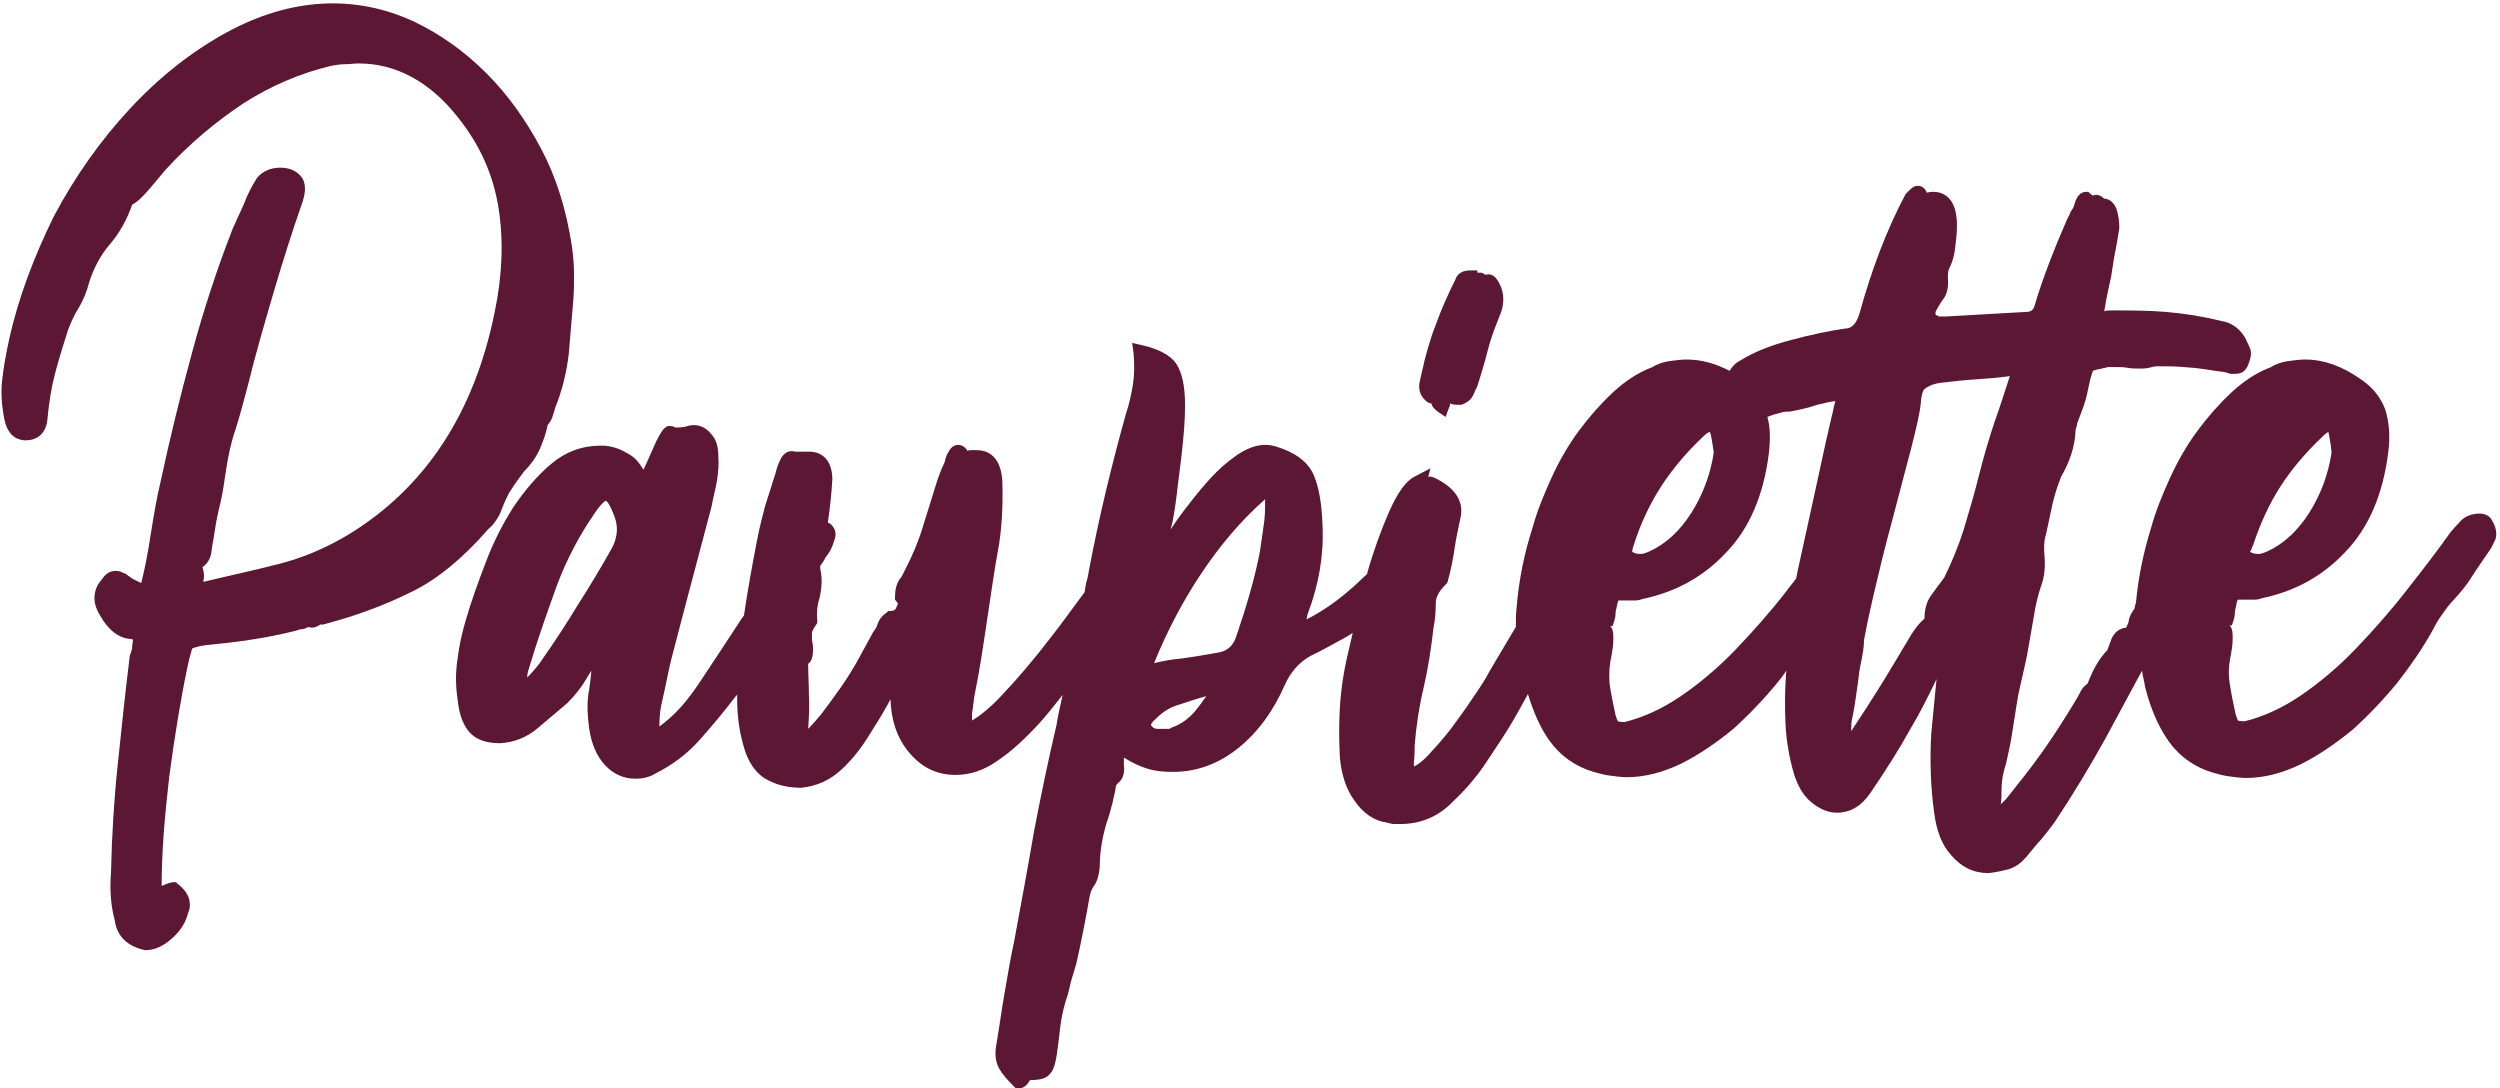
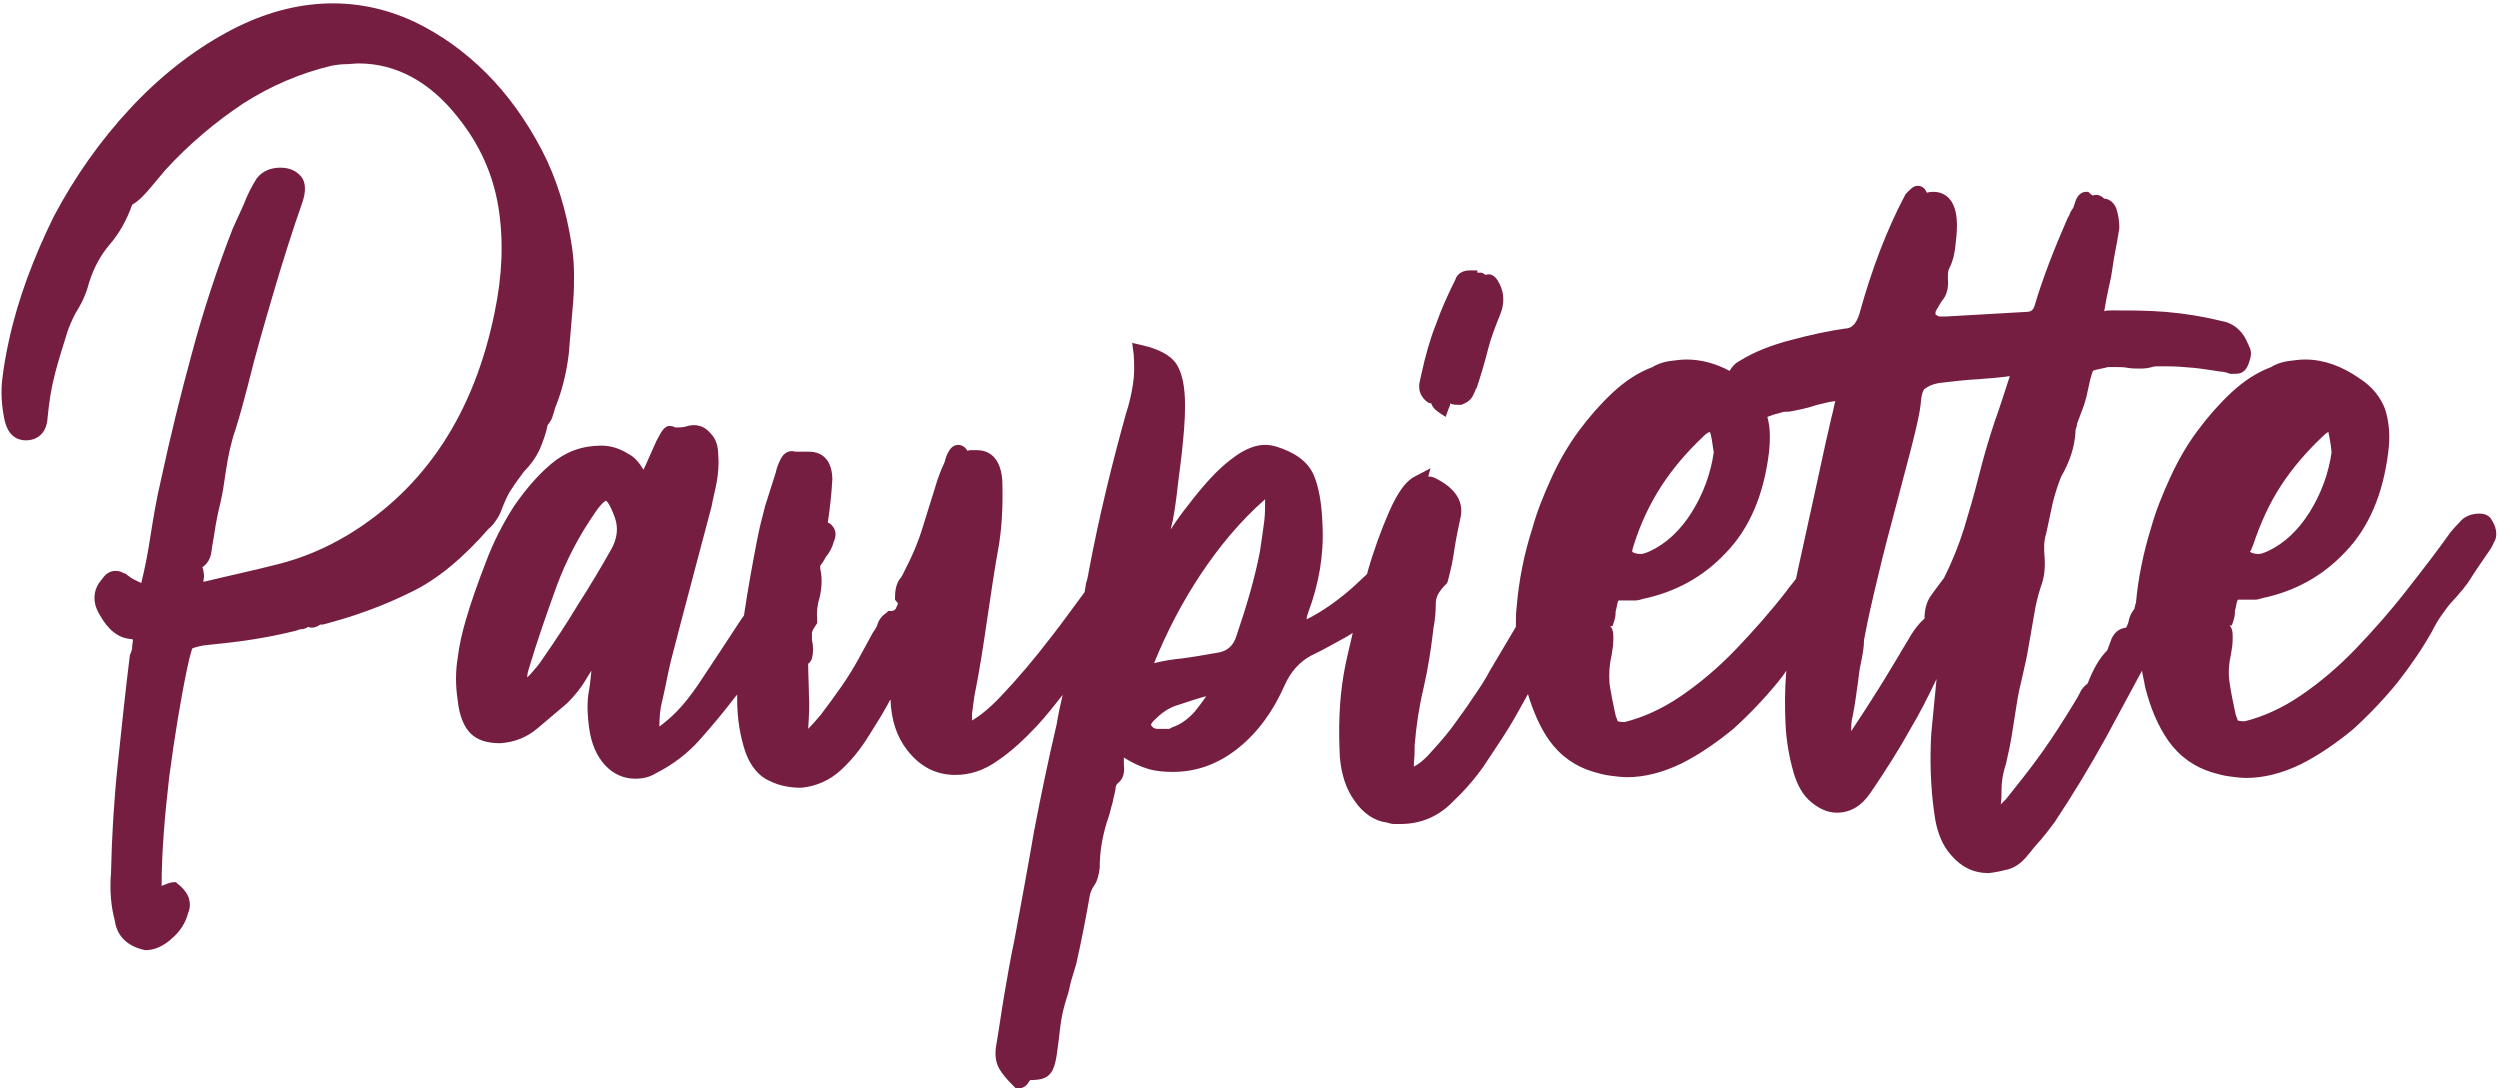
<svg xmlns="http://www.w3.org/2000/svg" version="1.1" id="Calque_2" x="0px" y="0px" viewBox="0 0 331 144" style="enable-background:new 0 0 331 144;" xml:space="preserve">
  <style type="text/css">
- 	.st0{fill:#5B1733;}
+ 	.st0{fill:#751E42;}
</style>
  <g>
    <path class="st0" d="M64.7,70c0.4-0.3,0.7-0.7,0.9-1c0.3-0.4,0.6-0.9,0.8-1.5c0.4-1,0.8-2,1.3-2.7c0.5-0.8,1.1-1.6,1.7-2.4   c0.9-0.9,1.6-1.9,2.1-3c0.4-1,0.8-2,1-3.1c0.3-0.4,0.6-0.8,0.7-1.3c0.1-0.3,0.2-0.6,0.3-1c0.9-2.2,1.5-4.6,1.8-7.1   c0.2-2.4,0.4-4.8,0.6-7.1c0.1-1.2,0.1-2.3,0.1-3.5c0-1.2-0.1-2.5-0.3-3.8c-0.7-4.6-2-8.9-4-12.7c-2-3.8-4.4-7.2-7.3-10.1   c-2.9-2.9-6-5.1-9.5-6.8c-7.9-3.7-16.5-3.2-24.9,1.4c-4.6,2.5-8.9,5.9-12.8,10.1c-3.9,4.2-7.3,9-10.1,14.3C4.5,34,2.4,39.5,1.2,45   c-0.4,1.8-0.7,3.5-0.9,5.2c-0.2,1.7-0.1,3.5,0.3,5.4c0.5,2.3,1.9,2.7,2.8,2.7c1.7,0,2.8-1.1,2.9-3c0.2-2.1,0.5-4,1-5.9   c0.5-1.9,1.1-3.8,1.7-5.7c0.4-1,0.8-2,1.4-2.9c0.6-1,1.1-2.2,1.4-3.4c0.6-1.9,1.5-3.6,2.7-5c1.3-1.5,2.3-3.3,3-5.3   c0.9-0.5,1.6-1.3,2.3-2.1c0.7-0.8,1.4-1.7,2.1-2.5c3.2-3.5,6.7-6.4,10.3-8.8c3.6-2.3,7.5-4,11.7-5c0.6-0.1,1.2-0.2,1.8-0.2   c0.6,0,1.2-0.1,1.8-0.1c4.9,0,9.4,2.4,13.1,7.1c2.9,3.6,4.7,7.6,5.4,12c0.7,4.4,0.5,9-0.5,13.8c-2.7,13.4-9.2,23.3-19.4,29.5   c-3,1.8-6.1,3.1-9.3,3.9c-3.1,0.8-6.4,1.5-9.7,2.3h-0.2c0.2-0.7,0.1-1.3-0.1-1.9c0.7-0.5,1.1-1.2,1.2-2.1c0.1-0.9,0.3-1.7,0.4-2.5   c0.2-1.4,0.5-2.8,0.8-4c0.3-1.3,0.5-2.7,0.7-4.1c0.3-2,0.7-3.9,1.3-5.6c0.6-1.9,1.1-3.8,1.6-5.7c1-4.1,2.2-8.2,3.4-12.3   c1.2-4.1,2.5-8.2,3.9-12.2c0.6-1.9,0.1-2.9-0.3-3.3c-0.6-0.7-1.5-1.1-2.7-1.1c-1.3,0-2.4,0.5-3.1,1.4c-0.7,1.1-1.3,2.3-1.7,3.4   c-0.5,1.1-1,2.2-1.5,3.3c-2.1,5.4-3.9,10.9-5.4,16.5c-1.5,5.5-2.9,11.2-4.1,16.8c-0.6,2.5-1,5-1.4,7.5c-0.3,2-0.7,4.1-1.2,6.1   c-0.2-0.1-0.4-0.2-0.6-0.3c-0.5-0.2-0.9-0.5-1.3-0.8l-0.1-0.1c-0.3-0.1-0.5-0.2-0.7-0.3c-0.9-0.3-1.7,0-2.2,0.6l-0.7,0.9   c-0.6,0.9-1,2.4,0.1,4.2c1.1,2,2.5,3.1,4.1,3.2c0.2,0,0.3,0.1,0.3,0.1c0,0,0,0.3-0.1,0.8l0,0.2c0,0.3-0.1,0.5-0.2,0.8l-0.1,0.2   c-0.6,4.8-1.1,9.7-1.6,14.4c-0.5,4.7-0.8,9.6-0.9,14.4c-0.2,2.4,0,4.5,0.5,6.4c0.3,2.1,1.7,3.4,4,3.9l0.1,0c1.1,0,2.3-0.5,3.4-1.5   c1.2-1,1.9-2.2,2.2-3.4c0.3-0.7,0.3-1.3,0.1-2c-0.2-0.6-0.7-1.3-1.5-1.9l-0.2-0.2h-0.3c-0.4,0-0.9,0.2-1.6,0.5   c0-4.4,0.4-9.2,1-14.4c0.7-5.3,1.5-10.2,2.4-14.5c0.4-2,0.7-2.5,0.6-2.5c0,0,0,0,0,0c0,0,0.4-0.3,2-0.5c2-0.2,3.9-0.4,5.8-0.7   c2-0.3,4-0.7,6-1.2c0.3-0.1,0.5-0.2,0.8-0.2c0.2,0,0.5-0.1,0.8-0.3c0.5,0.2,1,0.1,1.6-0.3c0.1,0,0.1-0.1,0.1,0l0.2,0   c4.3-1.1,8.3-2.6,11.7-4.3C57.8,76.8,61.3,73.9,64.7,70z" />
    <path class="st0" d="M189.1,53.3L189.1,53.3c0.2,0.1,0.3,0.1,0.4,0.1c0.1,0.4,0.4,0.8,1,1.2l0.9,0.6l0.4-1.1   c0.1-0.2,0.2-0.4,0.2-0.7c0.3,0.2,0.7,0.2,1.5,0.2l0.2-0.1c0.8-0.3,1.2-0.8,1.4-1.3c0.1-0.2,0.2-0.4,0.3-0.7l0.1-0.1   c0.6-1.8,1.1-3.5,1.5-5.1c0.4-1.6,1-3.1,1.6-4.6c0.6-1.4,0.6-2.9-0.1-4.2c-0.6-1.2-1.3-1.3-1.8-1.1c-0.2-0.1-0.4-0.3-0.6-0.3   l-0.2,0c-0.1,0-0.2,0-0.3,0v-0.3h-1c-1.3,0-1.8,0.8-1.9,1.2c-1,2-1.9,4-2.6,6c-0.8,2-1.4,4.2-1.9,6.5c-0.2,0.9-0.3,1.3-0.3,1.5   c0,0.2,0,0.6,0.1,0.9C188.2,52.5,188.6,53,189.1,53.3z" />
    <path class="st0" d="M330,69c-0.2-0.4-0.6-1-1.7-1c-1.1,0-2.1,0.4-2.7,1.2c-0.3,0.3-0.6,0.6-1.1,1.2c-1.7,2.4-3.7,5-5.9,7.8   c-2.1,2.7-4.4,5.3-6.7,7.7c-2.3,2.4-4.8,4.5-7.3,6.2c-2.5,1.7-5,2.8-7.4,3.4c-0.6,0-0.9-0.1-0.9-0.1c0,0-0.1-0.2-0.3-0.8   c-0.3-1.4-0.6-2.8-0.8-4.2c-0.2-1.3-0.1-2.5,0.2-3.9c0.1-0.5,0.2-1.2,0.2-1.8c0-0.4,0.1-1.4-0.4-1.9h0.3l0.2-0.6   c0.1-0.3,0.2-0.7,0.2-1.1c0-0.2,0-0.3,0.1-0.6c0.1-0.6,0.2-1,0.3-1.1c0,0,0,0,0,0h2.2c0.4,0,0.7-0.1,1-0.2c4.3-0.9,8-2.9,11-6.1   c3.1-3.2,5-7.6,5.7-13.2c0.3-2.2,0.1-4.1-0.4-5.7c-0.6-1.6-1.7-3-3.4-4.1c-2.3-1.6-4.7-2.5-7.2-2.5c-0.7,0-1.4,0.1-2.2,0.2   c-0.8,0.1-1.7,0.4-2.3,0.8c-1.9,0.7-3.7,1.9-5.3,3.4c-1.6,1.5-3.1,3.2-4.5,5.1c-1.4,1.9-2.6,4-3.6,6.2c-1,2.2-1.9,4.4-2.5,6.6   c-1,3.2-1.7,6.6-2,9.9l-0.1,0.3c0,0.2-0.1,0.3-0.1,0.5c-0.4,0.5-0.7,1.1-0.8,1.8c-0.1,0.3-0.2,0.5-0.3,0.7   c-0.9,0.1-1.5,0.6-1.9,1.4c-0.2,0.5-0.4,1.1-0.6,1.6c-1.1,1.1-1.9,2.6-2.6,4.4c-0.4,0.3-0.8,0.7-1,1.2c-0.2,0.4-0.5,0.9-0.8,1.4   c-1.4,2.3-2.8,4.5-4.3,6.6c-1.5,2.1-3.1,4.1-4.7,6.1c-0.2,0.2-0.5,0.5-0.7,0.7c0.1-0.6,0.1-1.3,0.1-1.9c0-1.2,0.2-2.3,0.6-3.5   c0.3-1.3,0.6-2.7,0.8-4c0.2-1.2,0.4-2.5,0.6-3.8c0.2-1.4,0.5-2.6,0.8-3.9c0.3-1.3,0.6-2.6,0.8-3.9l0.7-4c0.2-1.3,0.5-2.6,0.9-3.8   c0.5-1.3,0.6-2.6,0.5-4c-0.1-1-0.1-2.1,0.2-3c0.3-1.4,0.6-2.8,0.9-4.2c0.3-1.2,0.7-2.4,1.1-3.4c1.1-1.9,1.8-3.9,1.9-6   c0,0,0-0.1,0-0.2c0.1-0.3,0.2-0.5,0.2-0.8c0.3-0.8,0.6-1.6,0.9-2.4c0.3-0.9,0.5-1.8,0.7-2.8c0.2-1,0.4-1.5,0.5-1.8   c0.2-0.1,0.6-0.2,1.6-0.4l0.1,0c0.1-0.1,0.3-0.1,0.5-0.1h0.8c0.5,0,1.1,0,1.6,0.1c0.5,0.1,1.1,0.1,1.7,0.1c0.7,0,1.2-0.1,1.5-0.2   c0.3-0.1,0.6-0.1,0.9-0.1h1.1c1.2,0,2.3,0.1,3.5,0.2c1.1,0.1,2.2,0.3,3.6,0.5c0.1,0,0.5,0,1.3,0.3l0.2,0c0.5,0,0.8,0,1.1-0.1   c0.8-0.2,1.1-1.2,1.2-1.5c0.3-0.8,0.3-1.5,0-2c-0.1-0.3-0.3-0.6-0.4-0.9c-0.7-1.4-1.9-2.3-3.3-2.5c-2.4-0.6-4.9-1-7.3-1.2   c-2.4-0.2-4.8-0.2-7.2-0.2c-0.4,0-0.7,0-1,0.1c0.1-0.6,0.2-1.1,0.3-1.7c0.2-1,0.4-1.9,0.6-2.8c0.2-1.1,0.3-2.1,0.5-3.1   c0.2-1,0.4-2.1,0.6-3.4c0-0.8-0.1-1.7-0.4-2.6c-0.3-0.7-0.8-1.2-1.5-1.3c-0.1,0-0.1,0-0.1,0h0c-0.4-0.4-0.8-0.5-1-0.5   c-0.1,0-0.3,0-0.5,0.1c-0.1-0.1-0.2-0.1-0.4-0.3l-0.2-0.2h-0.3c-0.3,0-1.1,0.1-1.5,1.5c-0.1,0.4-0.2,0.6-0.2,0.6   c-0.2,0.3-0.4,0.6-0.5,0.9c0,0.1-0.1,0.2-0.2,0.4l-0.1,0.2c-1.7,3.9-3.2,7.7-4.3,11.4c-0.2,0.7-0.5,0.9-1.2,0.9l-10.5,0.6h-1   c-0.2-0.1-0.3-0.2-0.4-0.2c0,0-0.1-0.2,0-0.5c0.1-0.2,0.3-0.5,0.4-0.7c0.2-0.3,0.4-0.7,0.6-0.9c0.5-0.7,0.7-1.6,0.6-2.7   c0-0.6,0-1.1,0.2-1.4c0.5-1,0.7-2,0.8-3c0.1-0.8,0.2-1.7,0.2-2.7c0-4-2.2-4.4-3.1-4.4c-0.2,0-0.5,0-0.8,0.1c0,0-0.1,0-0.1,0   c-0.3-0.8-0.9-0.9-1.2-0.9c-0.6,0-1,0.5-1.5,1l-0.1,0.1c-2.5,4.7-4.5,10-6.1,15.8c-0.5,1.7-1.3,2-1.9,2c-2.1,0.3-4.5,0.8-7.1,1.5   c-2.7,0.7-5,1.6-6.9,2.8c-0.6,0.3-1,0.8-1.3,1.3c-1.9-1-3.8-1.5-5.7-1.5c-0.7,0-1.4,0.1-2.2,0.2c-0.8,0.1-1.7,0.4-2.3,0.8   c-1.9,0.7-3.7,1.9-5.3,3.4c-1.6,1.5-3.1,3.2-4.5,5.1c-1.4,1.9-2.6,4-3.6,6.2c-1,2.2-1.9,4.4-2.5,6.6c-1.1,3.4-1.8,6.9-2.1,10.5   c-0.1,0.9-0.1,1.7-0.1,2.6l-3.5,5.9c-0.5,1-1.3,2.2-2.2,3.5c-0.9,1.4-1.9,2.7-2.9,4.1c-1,1.3-2.1,2.5-3.1,3.6   c-0.6,0.6-1.2,1.1-1.8,1.4c0-0.2,0-0.4,0-0.6c0.1-0.8,0.1-1.5,0.1-2.2c0.2-2.6,0.6-5.2,1.2-7.7c0.6-2.6,1-5.3,1.3-7.9   c0.2-1,0.3-2.1,0.3-3.3c0-0.8,0.5-1.6,1.3-2.4l0.2-0.2l0.1-0.3c0.4-1.5,0.7-2.9,0.9-4.4c0.2-1.3,0.5-2.7,0.8-4.1   c0.4-2.1-0.8-3.9-3.6-5.2l-0.4-0.1c-0.1,0-0.2,0-0.3,0l0.3-1.1l-2.1,1.1c-1.2,0.6-2.3,2.2-3.4,4.7c-1,2.3-2,5-2.8,7.8l-0.1,0.4   c-0.5,0.5-1.1,1-1.6,1.5c-2.2,2-4.4,3.5-6.4,4.5c0-0.3,0.1-0.6,0.2-0.9c1.4-3.7,2.1-7.6,1.9-11.6c-0.1-2.9-0.5-5.1-1.2-6.7   c-0.8-1.7-2.4-2.9-5-3.7c-0.4-0.1-0.8-0.2-1.4-0.2c-1.2,0-2.5,0.5-3.8,1.4c-1.3,0.9-2.4,1.9-3.5,3.1c-1,1.1-2,2.3-2.9,3.5   c-0.8,1-1.6,2.1-2.3,3.2c0.4-1.5,0.6-3.1,0.8-4.6c0.2-1.9,0.5-3.9,0.7-5.8c0.2-1.9,0.4-3.9,0.4-6c0-2.6-0.4-4.4-1.2-5.6   c-0.8-1.1-2.3-1.9-4.5-2.4l-1.3-0.3l0.2,1.5c0.1,1.4,0.1,2.8-0.1,4c-0.2,1.3-0.5,2.6-0.9,3.8c-1.9,6.8-3.6,13.8-4.9,20.7   c-0.1,0.6-0.2,1.2-0.4,1.8l-0.2,1.2c-1.5,2-2.9,4-4.4,5.9c-2.3,3-4.5,5.6-6.7,7.9c-1.5,1.6-2.8,2.6-3.8,3.2c0-0.3,0-0.6,0-0.9   c0.1-0.7,0.2-1.5,0.3-2.3c0.7-3.4,1.2-6.8,1.7-10.2c0.5-3.4,1-6.8,1.6-10.1c0.4-2.7,0.5-5.5,0.4-8.4c-0.3-3.4-2.2-3.9-3.4-3.9h-0.7   c-0.2,0-0.3,0-0.5,0.1c-0.4-0.7-1-0.8-1.2-0.8c-0.3,0-0.9,0.1-1.3,0.9c-0.1,0.2-0.2,0.3-0.3,0.6l-0.1,0.3c-0.1,0.5-0.3,0.9-0.5,1.3   c-0.2,0.5-0.4,1-0.6,1.6l-1.9,6.1c-0.6,2-1.4,3.9-2.4,5.8c-0.2,0.4-0.4,0.9-0.7,1.2c-0.4,0.6-0.6,1.4-0.6,2.3v0.4l0.4,0.5l0,0   c-0.1,0.2-0.2,0.5-0.3,0.7c-0.1,0.1-0.2,0.3-0.7,0.3h-0.3l-0.2,0.2c-0.6,0.4-1,0.9-1.2,1.5c-0.1,0.4-0.3,0.7-0.6,1.1   c-0.5,0.9-1.1,2-1.8,3.3c-0.7,1.3-1.5,2.6-2.4,3.9c-0.9,1.3-1.8,2.5-2.7,3.7c-0.6,0.7-1.1,1.3-1.7,1.9c0.1-1.5,0.2-3.1,0.1-4.5   c0-1.3-0.1-2.7-0.1-4.1c0.1-0.1,0.2-0.2,0.3-0.3l0.2-0.4c0.2-0.8,0.2-1.6,0-2.5l0-0.9c0,0,0-0.3,0.5-1l0.2-0.3l0-0.4   c-0.1-1,0-2,0.3-2.9c0.3-1.3,0.4-2.6,0.1-3.9c0-0.1,0-0.2,0-0.4l0.3-0.4c0.2-0.3,0.3-0.5,0.4-0.7c0.5-0.6,0.9-1.3,1.1-2.1   c0.3-0.7,0.3-1.3,0-1.8c-0.2-0.3-0.4-0.6-0.8-0.7c0.3-2,0.5-3.9,0.6-5.7c0-2.3-1.1-3.7-3.1-3.7h-1.8c-0.7-0.2-1.5,0-2,1.1   c-0.3,0.6-0.5,1.2-0.6,1.7c-0.5,1.5-0.9,2.9-1.4,4.4c-0.4,1.5-0.8,3.1-1.1,4.7c-0.6,3.1-1.2,6.4-1.7,9.8l-0.3,0.4   c-1.9,2.9-3.8,5.8-5.8,8.8c-0.9,1.3-1.8,2.5-2.9,3.6c-0.7,0.7-1.4,1.3-2.2,1.9c0-1.2,0.1-2.4,0.4-3.5c0.4-1.7,0.7-3.4,1.1-5.1   c0.9-3.5,1.8-6.9,2.7-10.3c0.9-3.4,1.8-6.8,2.7-10.2c0.2-1.1,0.5-2.2,0.7-3.3c0.2-1.2,0.3-2.4,0.2-3.5c0-1.2-0.3-2.2-1-2.9   c-0.8-1-2-1.4-3.4-0.9c-0.4,0.1-1,0.1-1.3,0.1c-0.3-0.2-0.6-0.2-0.9-0.2c-0.4,0.1-0.7,0.4-1,0.9c-0.2,0.4-0.4,0.7-0.6,1.1l-1.2,2.7   c-0.2,0.4-0.3,0.7-0.5,1.1c-0.6-1-1.2-1.7-2-2.1c-1.1-0.7-2.3-1.1-3.6-1.1c-2.5,0-4.7,0.8-6.6,2.4c-1.8,1.5-3.5,3.5-5,5.7   c-1.4,2.2-2.7,4.7-3.7,7.4c-1,2.6-1.9,5.1-2.6,7.5c-0.5,1.7-0.9,3.4-1.1,5.1c-0.3,1.8-0.3,3.7,0,5.6c0.2,2,0.8,3.5,1.7,4.4   c0.9,0.9,2.2,1.3,3.9,1.3c0,0,0,0,0,0c1.9-0.1,3.6-0.8,5-2c1.3-1.1,2.6-2.2,3.9-3.3c1-1,1.9-2.1,2.7-3.5c0.2-0.3,0.3-0.5,0.5-0.8   c-0.1,1-0.2,2.1-0.4,3.1c-0.2,1.5-0.1,3,0.1,4.5c0.3,2.1,1,3.7,2.1,4.9c1.1,1.2,2.5,1.8,4,1.8c1,0,1.9-0.2,2.7-0.7   c2.2-1.1,4.2-2.6,5.8-4.4c1.6-1.8,3.2-3.7,4.8-5.8c0.1-0.1,0.2-0.2,0.2-0.3c0,0.2,0,0.4,0,0.7c0,2.6,0.4,4.9,1.1,7   c0.7,1.9,1.8,3.2,3.2,3.8c1.2,0.6,2.6,0.9,4.2,0.9c0,0,0,0,0,0c2-0.2,3.8-1,5.3-2.4c1.4-1.3,2.6-2.8,3.7-4.6   c0.8-1.3,1.6-2.5,2.3-3.8c0.2-0.3,0.3-0.6,0.5-0.9c0.1,2.7,0.8,4.9,2.2,6.7c1.7,2.2,3.8,3.3,6.4,3.3c1.9,0,3.8-0.6,5.6-1.9   c1.8-1.2,3.5-2.8,5.2-4.6c1.2-1.3,2.3-2.7,3.4-4.1c-0.3,1.3-0.6,2.6-0.8,3.9c-1.1,4.7-2.1,9.5-3,14.2c-0.8,4.7-1.7,9.5-2.6,14.4   c-0.5,2.3-0.9,4.7-1.3,7c-0.4,2.3-0.7,4.6-1.1,6.9c-0.2,1.2-0.1,2.2,0.4,3.1c0.4,0.7,1,1.4,1.9,2.3l0.3,0.3h0.4   c0.6,0,1.1-0.4,1.4-1c0,0,0.1,0,0.1-0.1c1.3,0,2.1-0.2,2.6-0.8c0.5-0.5,0.8-1.5,1-3.2c0.2-1.3,0.3-2.6,0.5-3.9   c0.2-1.2,0.5-2.3,0.9-3.5c0.2-0.7,0.3-1.4,0.5-2c0.2-0.7,0.4-1.3,0.6-2c0.7-3.1,1.3-6.2,1.8-9.1c0.1-0.4,0.3-0.9,0.6-1.3   c0.4-0.6,0.6-1.4,0.7-2.3c0-1.1,0.1-2.3,0.3-3.4c0.2-1.1,0.5-2.3,0.9-3.4c0.2-0.6,0.3-1.2,0.5-1.8c0.1-0.6,0.3-1.2,0.4-1.9   c0-0.3,0.1-0.5,0.3-0.7c0.4-0.3,1-1,0.8-2.4c0-0.3,0-0.7,0-1c1.1,0.7,2.2,1.2,3.2,1.5c1,0.3,2.1,0.4,3.3,0.4c3.2,0,6.1-1.1,8.7-3.2   c2.6-2.1,4.6-4.9,6.1-8.3c0.8-1.8,2-3.1,3.5-3.9c1.7-0.8,3.2-1.7,4.7-2.5c0.3-0.2,0.5-0.3,0.8-0.5c-0.6,2.5-1,4.3-1.2,5.5   c-0.6,3.5-0.7,7.1-0.5,11c0.2,2.2,0.8,4.2,2,5.8c1.1,1.6,2.6,2.6,4.2,2.8c0.3,0.1,0.7,0.2,1,0.2h0.8c2.7,0,5-1,6.8-2.8   c1.6-1.5,3-3.1,4.2-4.8c1.1-1.7,2.3-3.4,3.4-5.2c0.8-1.3,1.6-2.8,2.5-4.4c0.7,2.3,1.6,4.4,2.8,6.1c1.5,2.1,3.5,3.5,5.9,4.2   c0.7,0.2,1.4,0.4,2.2,0.5c0.8,0.1,1.5,0.2,2.2,0.2c2.3,0,4.7-0.6,7.2-1.8c2.4-1.2,4.7-2.8,6.9-4.6c2.1-1.9,4.1-4,5.9-6.2   c0.4-0.5,0.8-1,1.1-1.5c0,0,0,0,0,0.1c-0.2,2.4-0.2,4.7-0.1,6.9c0.1,2.3,0.5,4.5,1.1,6.6c0.5,1.6,1.2,2.9,2.3,3.8   c1.1,0.9,2.2,1.4,3.4,1.4c1.8,0,3.3-0.9,4.5-2.7c1.9-2.8,3.7-5.6,5.3-8.5c1.2-2,2.3-4.2,3.4-6.5l-0.7,7.2   c-0.2,3.5-0.1,7.1,0.4,10.6c0.3,2.3,1,4.2,2.3,5.6c1.3,1.5,2.9,2.3,4.9,2.3c0,0,0,0,0,0c0.9-0.1,1.8-0.3,2.6-0.5   c1-0.3,1.8-0.9,2.6-1.9c0.6-0.7,1.1-1.4,1.7-2c0.6-0.7,1.2-1.5,1.8-2.3c2.4-3.6,4.7-7.4,6.8-11.2c1.6-3,3.2-5.9,4.8-8.9   c0.1,0.7,0.3,1.4,0.4,2.1c0.7,2.8,1.7,5.2,3.1,7.2c1.5,2.1,3.5,3.5,5.9,4.2c0.7,0.2,1.4,0.4,2.2,0.5c0.8,0.1,1.5,0.2,2.2,0.2   c2.3,0,4.7-0.6,7.2-1.8c2.4-1.2,4.7-2.8,6.9-4.6c2.1-1.9,4.1-4,5.9-6.2c1.8-2.3,3.3-4.5,4.6-6.8c0.4-0.8,0.8-1.5,1.3-2.2   c0.5-0.7,1-1.4,1.5-1.9c0.9-1,1.8-2,2.5-3.2c0.7-1.1,1.5-2.2,2.3-3.4c0.3-0.4,0.5-0.9,0.8-1.5C330.5,71.1,330.7,70.2,330,69z    M298.3,72.2L298.3,72.2c1-3,2.2-5.6,3.7-7.9c1.5-2.3,3.3-4.4,5.4-6.4c0.5-0.5,0.8-0.7,0.9-0.7c0,0,0,0,0,0.1   c0.1,0.5,0.3,1.4,0.4,2.6c-0.4,2.8-1.4,5.5-2.9,7.9c-1.5,2.4-3.4,4.2-5.6,5.2c-0.2,0.1-0.5,0.2-0.8,0.3c-0.1,0-0.3,0.1-0.9,0   c-0.4-0.1-0.6-0.2-0.6-0.3C298.1,72.9,298,72.8,298.3,72.2z M266.1,49.8c-0.7,2.1-1.3,4.1-2,6c-0.8,2.4-1.5,4.8-2.1,7.2   c-0.6,2.4-1.3,4.8-2,7.1c-0.7,2.2-1.6,4.4-2.6,6.4c-0.6,0.8-1.2,1.6-1.7,2.3c-0.6,0.8-0.9,1.9-0.9,3.1c-0.7,0.6-1.3,1.4-1.8,2.2   c-0.5,0.9-1.1,1.8-1.6,2.7c-1.2,2-2.4,4-3.7,6c-0.8,1.3-1.7,2.6-2.6,4c0-0.7,0-1.3,0.2-2v0c0.3-1.5,0.5-3.1,0.7-4.5   c0.1-0.9,0.2-1.7,0.4-2.6c0.2-1,0.4-2,0.4-3c0.2-1.1,0.6-3.1,1.3-6.1c0.7-3,1.5-6.3,2.4-9.6l2.5-9.5c0.8-3.1,1.2-5,1.3-6   c0.1-1.5,0.4-1.9,0.5-2c0.3-0.2,0.8-0.6,2-0.8c1.7-0.2,3.4-0.4,5.2-0.5C263.4,50.1,264.7,50,266.1,49.8z M213.4,86.6L213.4,86.6   c0.1-0.6,0.2-1.2,0.2-1.8c0-0.4,0.1-1.4-0.4-1.9h0.3l0.2-0.6c0.1-0.3,0.2-0.7,0.2-1.1c0-0.2,0-0.3,0.1-0.6c0.1-0.6,0.2-1,0.3-1.1   c0,0,0,0,0,0h2.2c0.4,0,0.7-0.1,1-0.2c4.3-0.9,8-2.9,11-6.1c3.1-3.2,5-7.6,5.7-13.2c0.2-1.8,0.2-3.4-0.2-4.8   c0.3-0.1,0.5-0.2,0.8-0.3c0.4-0.1,0.8-0.2,1.1-0.3c0.3-0.1,0.5-0.1,1-0.1c1.2-0.2,2.5-0.5,3.7-0.9c0.8-0.2,1.6-0.4,2.4-0.5   c-0.2,0.7-0.3,1.4-0.5,2.1c-0.3,1.2-0.5,2.3-0.8,3.5c-1.1,5.1-2.2,10.1-3.3,15.1c-0.2,0.9-0.4,1.8-0.6,2.8   c-0.4,0.6-0.9,1.1-1.3,1.7c-2.1,2.7-4.4,5.3-6.7,7.7c-2.3,2.4-4.8,4.5-7.3,6.2c-2.5,1.7-5,2.8-7.4,3.4c-0.6,0-0.9-0.1-0.9-0.1   c0,0,0,0,0,0c0,0-0.1-0.2-0.3-0.8c-0.3-1.4-0.6-2.8-0.8-4.2C213,89.1,213.1,87.9,213.4,86.6z M226.4,57.2   C226.4,57.2,226.4,57.2,226.4,57.2c0.2,0.5,0.3,1.4,0.5,2.7c-0.4,2.8-1.4,5.5-2.9,7.9c-1.5,2.4-3.4,4.2-5.6,5.2   c-0.2,0.1-0.5,0.2-0.8,0.3c-0.1,0-0.3,0.1-0.9,0c-0.4-0.1-0.6-0.2-0.6-0.3c0,0,0-0.2,0.2-0.8c0.9-2.9,2.2-5.6,3.7-7.9   c1.5-2.3,3.3-4.4,5.4-6.4C225.9,57.4,226.2,57.2,226.4,57.2z M167.4,68.9c-0.2,1.5-0.4,2.9-0.6,4.2c-0.7,3.6-1.8,7.3-3.1,11.1   c-0.4,1.3-1.2,2-2.4,2.2c-1.7,0.3-3.4,0.6-5,0.8c-1.1,0.1-2.3,0.3-3.5,0.6c1.7-4.2,3.8-8.2,6.2-11.8c2.4-3.6,5.2-7,8.5-9.9   C167.5,67.1,167.5,68,167.4,68.9z M153.1,95.1c0.9-0.9,1.9-1.5,3-1.8c1.2-0.4,2.4-0.8,3.5-1.1c0,0,0.1,0,0.1,0   c-0.5,0.7-1,1.4-1.5,2c-0.8,0.9-1.8,1.7-3,2.1l-0.2,0.1c-0.1,0.1-0.2,0.1-0.2,0.1h-1.6c-0.2,0-0.6-0.1-0.8-0.5c0-0.1,0-0.1,0-0.1   C152.6,95.5,152.9,95.3,153.1,95.1z M152,95.5L152,95.5l0.4,0.3c0,0,0,0,0,0L152,95.5L152,95.5L152,95.5z M81,72.6   c-1.4,2.5-2.9,5-4.5,7.5c-1.5,2.5-3.1,4.9-4.7,7.2c-0.5,0.8-1.1,1.4-1.6,2l-0.4,0.4c0-0.4,0.1-0.8,0.2-1.1c1.1-3.7,2.4-7.4,3.7-11   c1.3-3.5,3-6.7,5-9.6c1-1.5,1.5-1.7,1.5-1.7c0.1,0,0.5,0.3,1.2,2.2C81.9,69.9,81.7,71.3,81,72.6z" />
  </g>
</svg>
